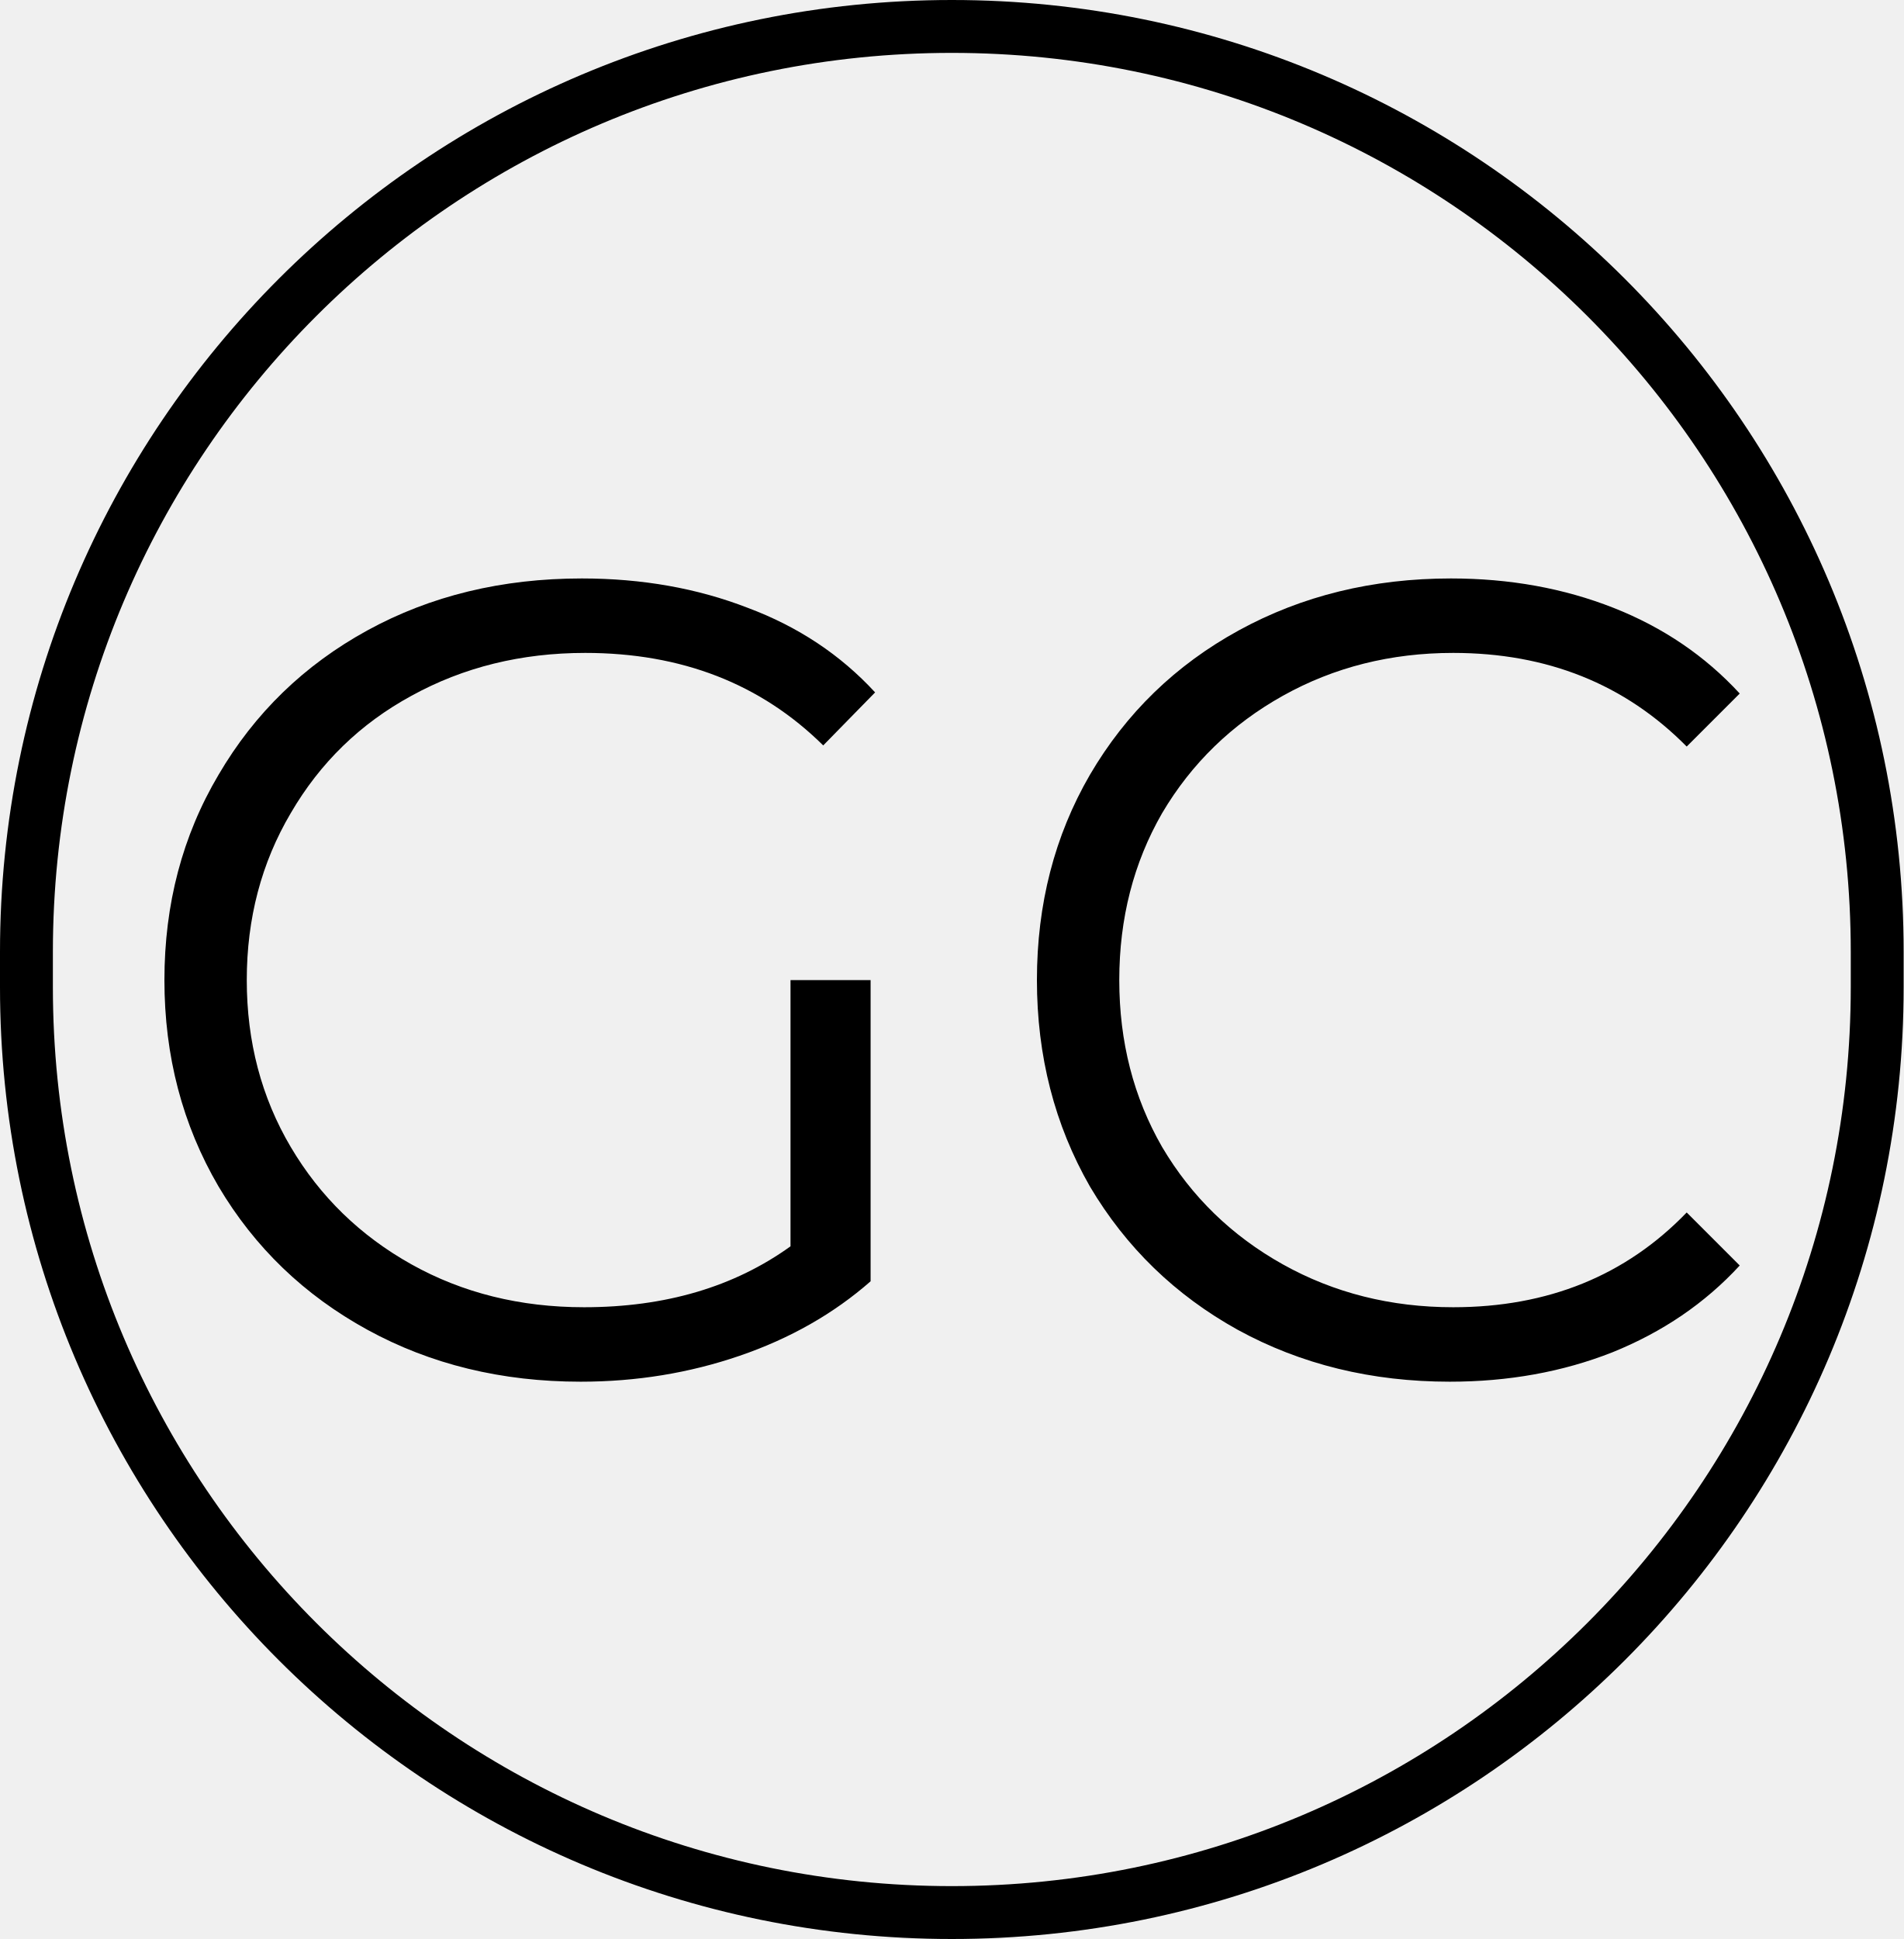
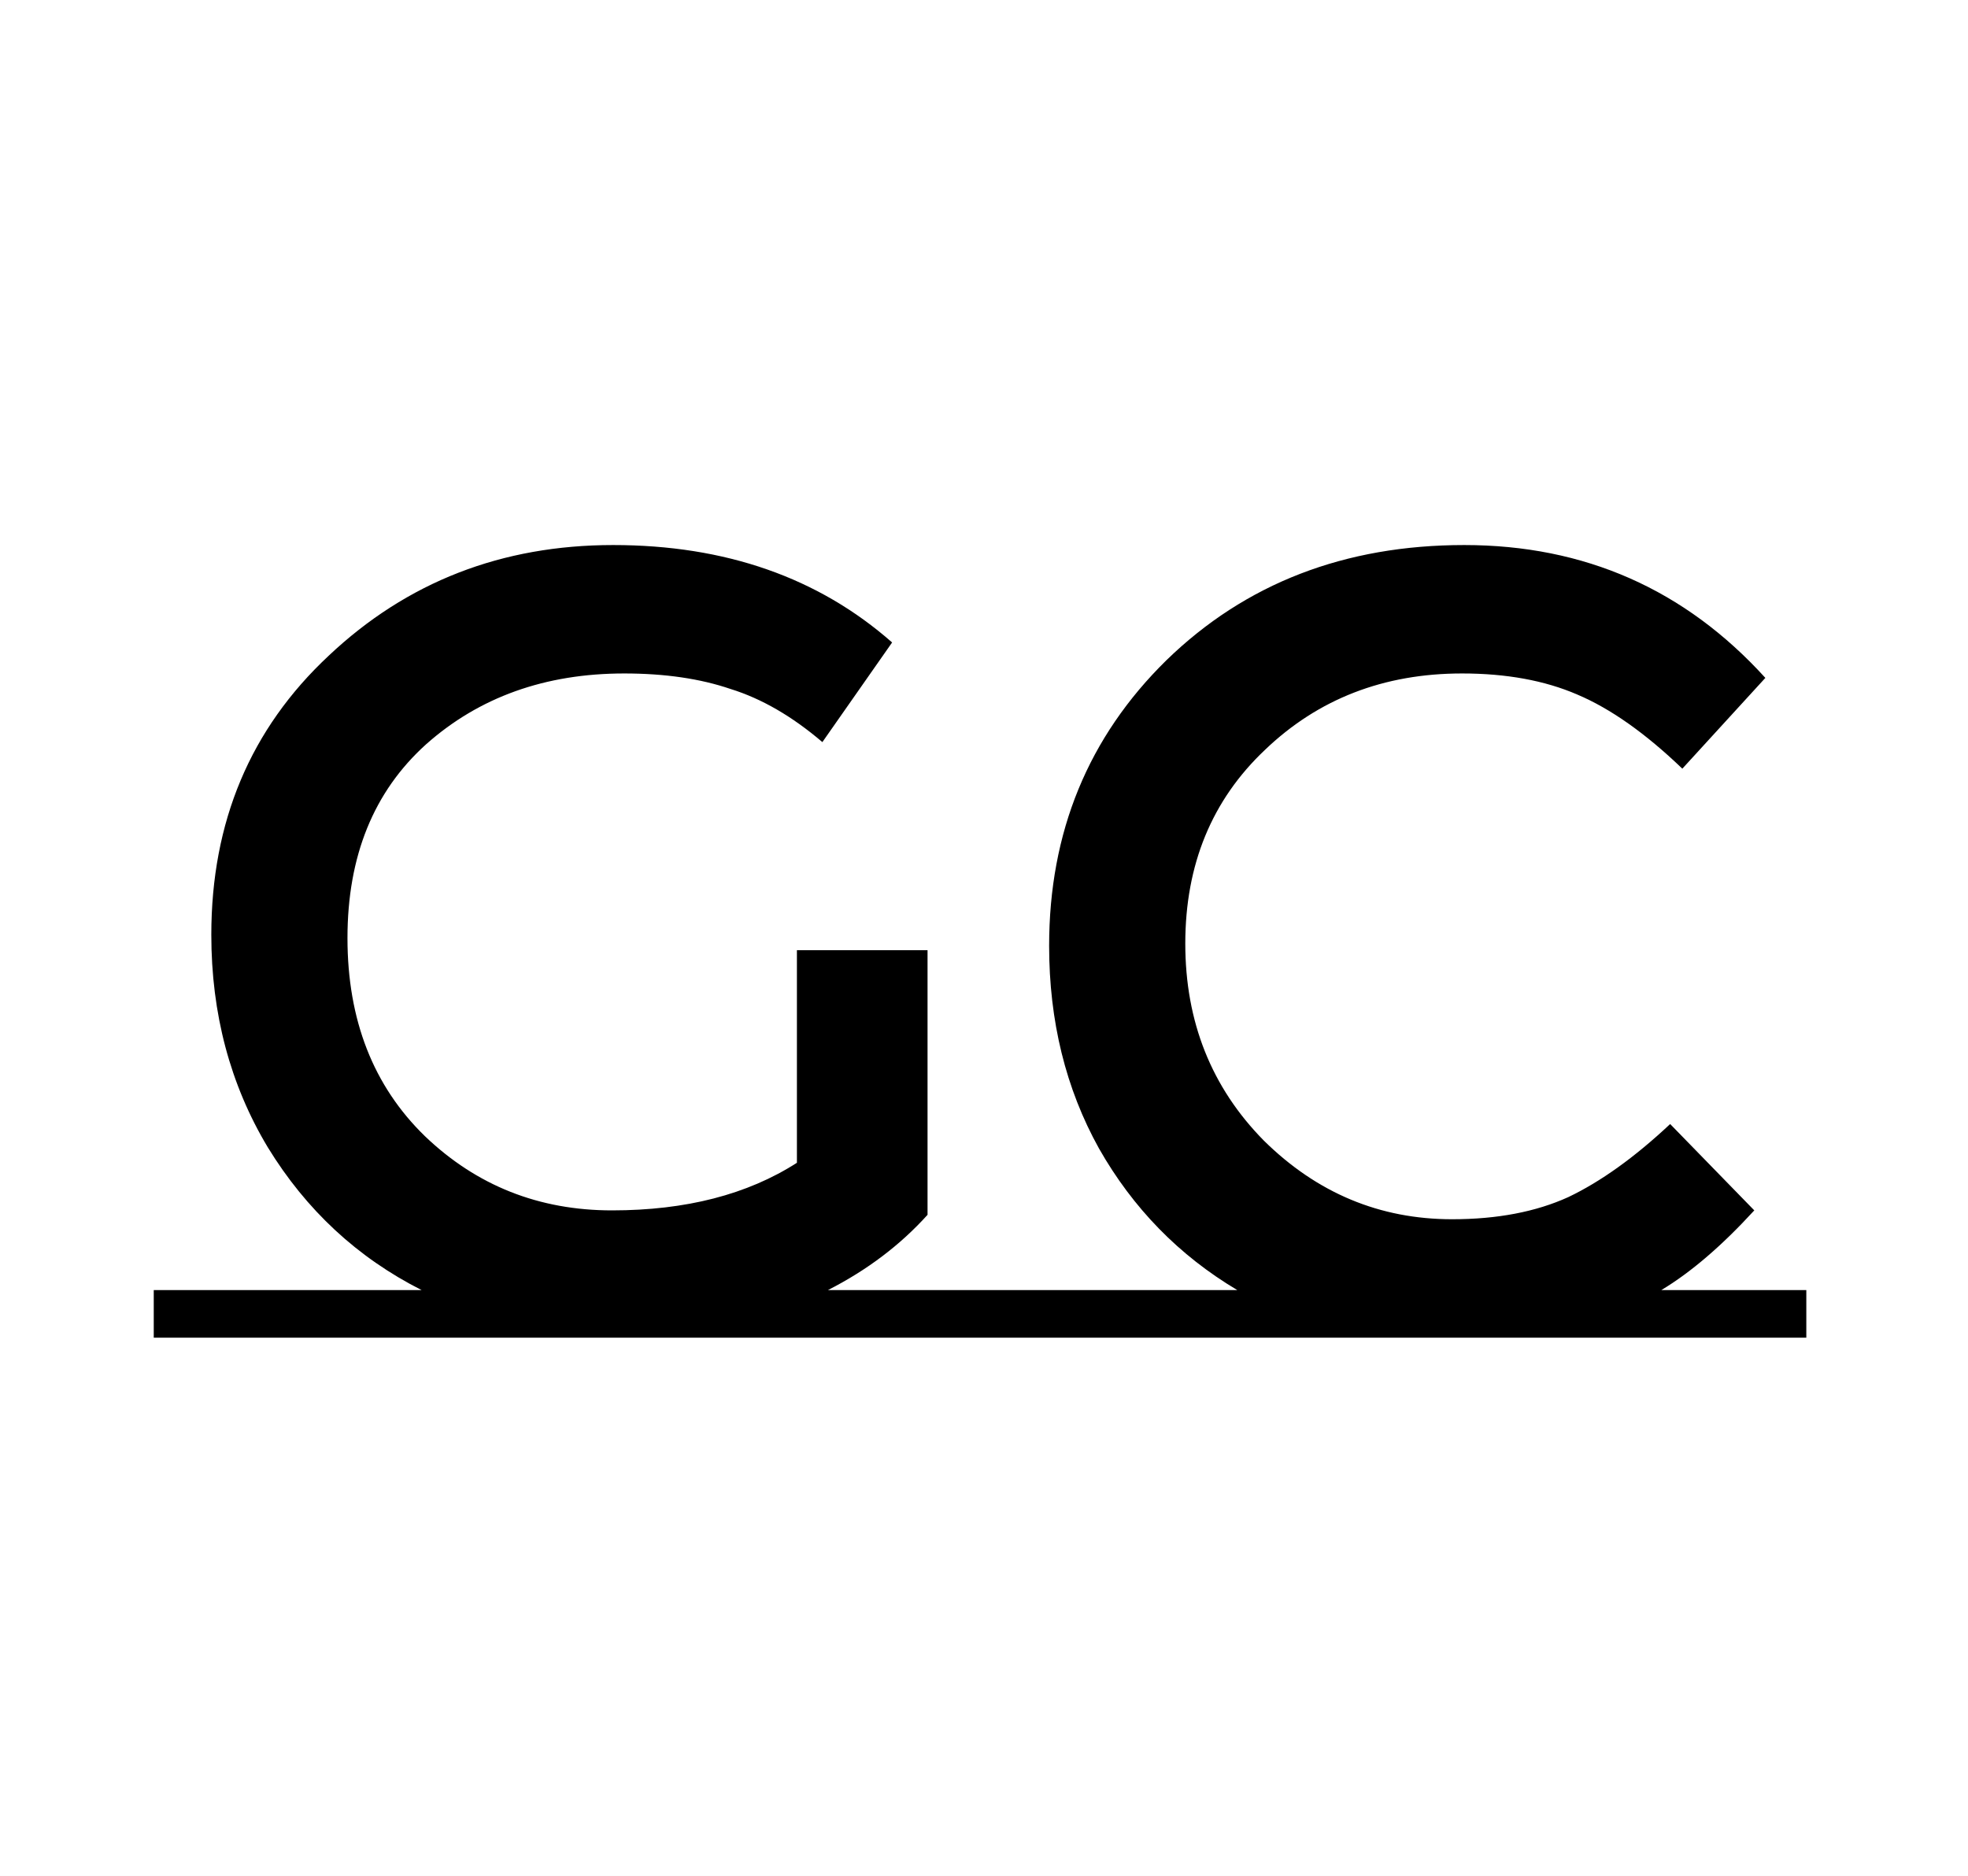
- <svg xmlns="http://www.w3.org/2000/svg" width="108" height="110" viewBox="0 0 108 110" fill="none">
-   <path d="M44.848 55.6H49.392V72.688C47.301 74.523 44.827 75.931 41.968 76.912C39.109 77.893 36.101 78.384 32.944 78.384C28.464 78.384 24.432 77.403 20.848 75.44C17.264 73.477 14.448 70.768 12.4 67.312C10.352 63.813 9.328 59.909 9.328 55.6C9.328 51.291 10.352 47.408 12.4 43.952C14.448 40.453 17.264 37.723 20.848 35.76C24.432 33.797 28.485 32.816 33.008 32.816C36.421 32.816 39.557 33.371 42.416 34.48C45.275 35.547 47.685 37.147 49.648 39.28L46.704 42.288C43.163 38.789 38.661 37.04 33.2 37.04C29.573 37.04 26.288 37.851 23.344 39.472C20.443 41.051 18.16 43.269 16.496 46.128C14.832 48.944 14 52.101 14 55.6C14 59.099 14.832 62.256 16.496 65.072C18.16 67.888 20.443 70.107 23.344 71.728C26.245 73.349 29.509 74.16 33.136 74.16C37.744 74.16 41.648 73.008 44.848 70.704V55.6ZM82.252 78.384C77.815 78.384 73.804 77.403 70.22 75.44C66.679 73.477 63.884 70.768 61.836 67.312C59.831 63.813 58.828 59.909 58.828 55.6C58.828 51.291 59.831 47.408 61.836 43.952C63.884 40.453 66.7 37.723 70.284 35.76C73.868 33.797 77.879 32.816 82.316 32.816C85.644 32.816 88.716 33.371 91.532 34.48C94.348 35.589 96.737 37.211 98.7 39.344L95.692 42.352C92.193 38.811 87.777 37.04 82.444 37.04C78.903 37.04 75.681 37.851 72.78 39.472C69.879 41.093 67.596 43.312 65.932 46.128C64.311 48.944 63.5 52.101 63.5 55.6C63.5 59.099 64.311 62.256 65.932 65.072C67.596 67.888 69.879 70.107 72.78 71.728C75.681 73.349 78.903 74.16 82.444 74.16C87.82 74.16 92.236 72.368 95.692 68.784L98.7 71.792C96.737 73.925 94.327 75.568 91.468 76.72C88.652 77.829 85.58 78.384 82.252 78.384Z" fill="black" />
-   <rect x="1.5" y="1.5" width="105" height="107" rx="52.5" stroke="black" stroke-width="3" />
+ <svg xmlns="http://www.w3.org/2000/svg" width="128" height="122" viewBox="0 0 128 122" fill="none">
+   <rect width="128" height="122" fill="white" />
+   <path d="M64.504 83.904V87H10V83.904H27.424C23.248 81.792 19.912 78.696 17.416 74.616C14.968 70.536 13.744 65.928 13.744 60.792C13.744 53.448 16.288 47.4 21.376 42.648C26.464 37.848 32.632 35.448 39.88 35.448C47.176 35.448 53.224 37.56 58.024 41.784L53.488 48.264C51.52 46.584 49.528 45.432 47.512 44.808C45.544 44.136 43.24 43.8 40.6 43.8C35.464 43.8 31.168 45.336 27.712 48.408C24.304 51.48 22.6 55.68 22.6 61.008C22.6 66.336 24.28 70.632 27.64 73.896C31 77.112 35.056 78.72 39.808 78.72C44.608 78.72 48.616 77.688 51.832 75.624V61.8H60.328V79.008C58.552 80.976 56.392 82.608 53.848 83.904H64.504ZM117.484 83.904V87H64.492V83.904H80.476C76.684 81.648 73.684 78.576 71.476 74.688C69.316 70.8 68.236 66.408 68.236 61.512C68.236 54.12 70.78 47.928 75.868 42.936C81.004 37.944 87.46 35.448 95.236 35.448C103.06 35.448 109.588 38.328 114.82 44.088L109.42 49.992C107.02 47.688 104.74 46.08 102.58 45.168C100.468 44.256 97.972 43.8 95.092 43.8C90.004 43.8 85.732 45.456 82.276 48.768C78.82 52.032 77.092 56.232 77.092 61.368C77.092 66.456 78.796 70.728 82.204 74.184C85.66 77.592 89.74 79.296 94.444 79.296C97.372 79.296 99.892 78.816 102.004 77.856C104.116 76.848 106.324 75.264 108.628 73.104L114.1 78.72C111.988 81.024 109.972 82.752 108.052 83.904H117.484Z" fill="black" />
</svg>
